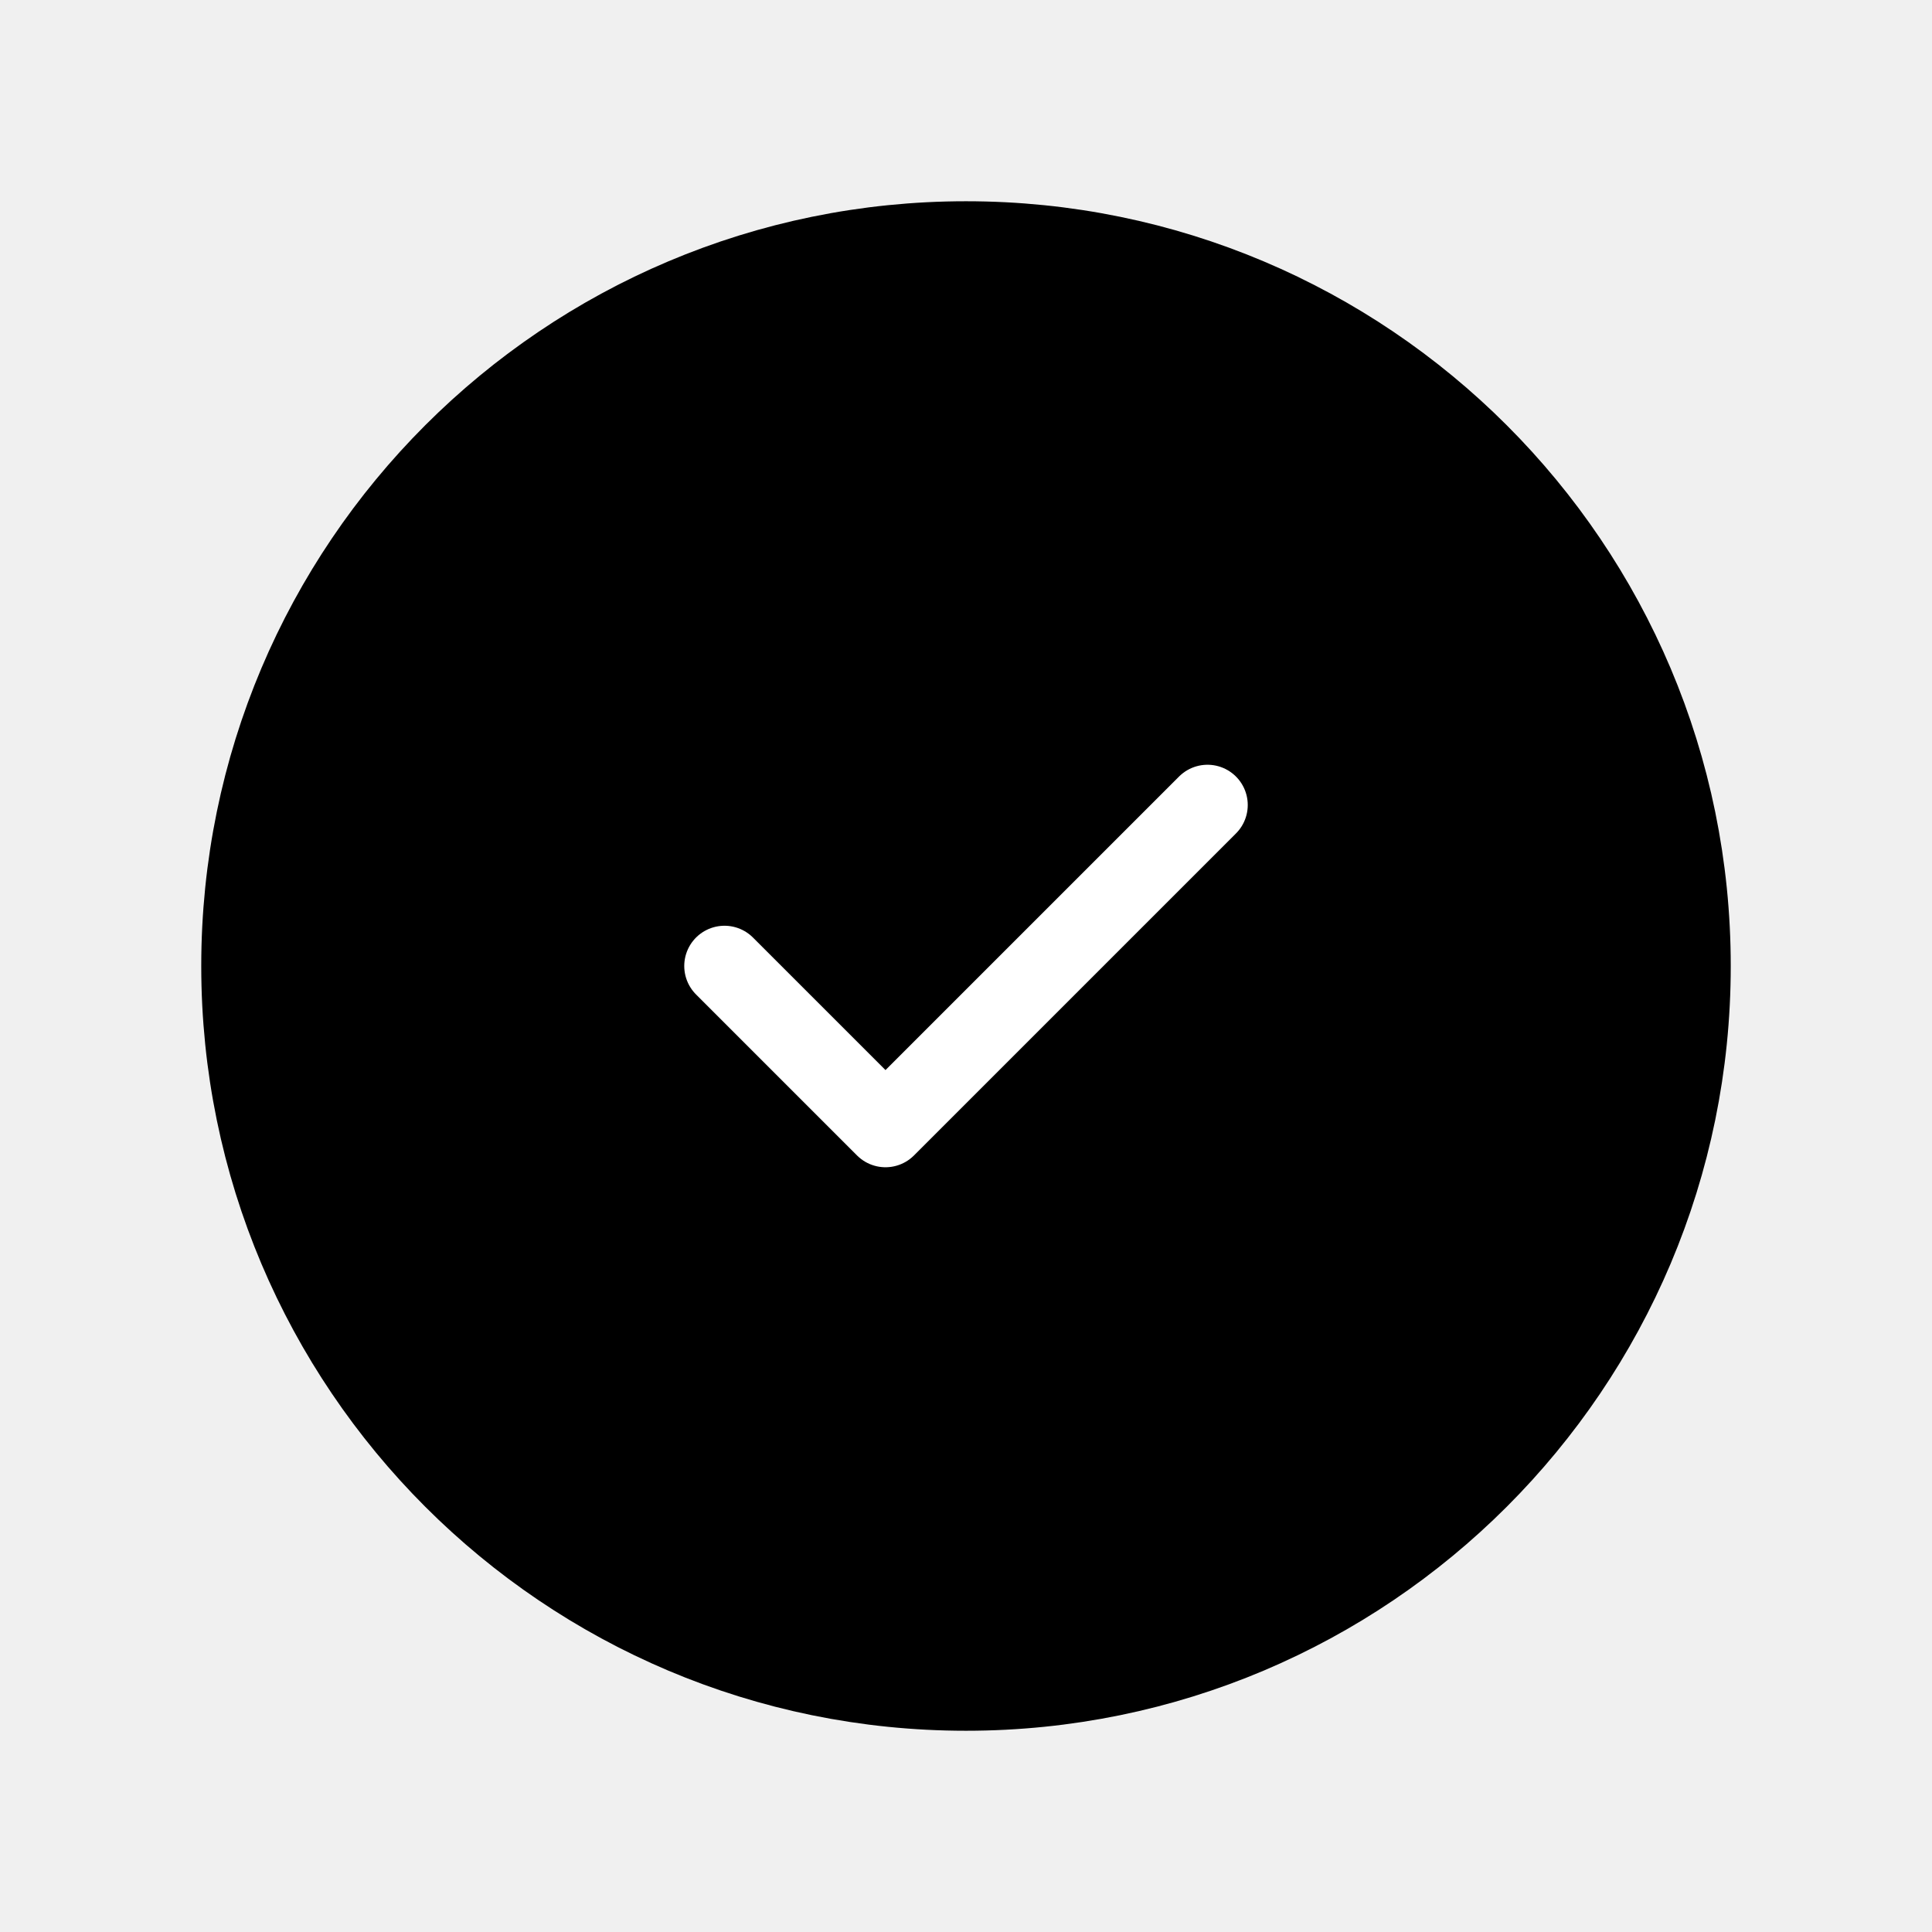
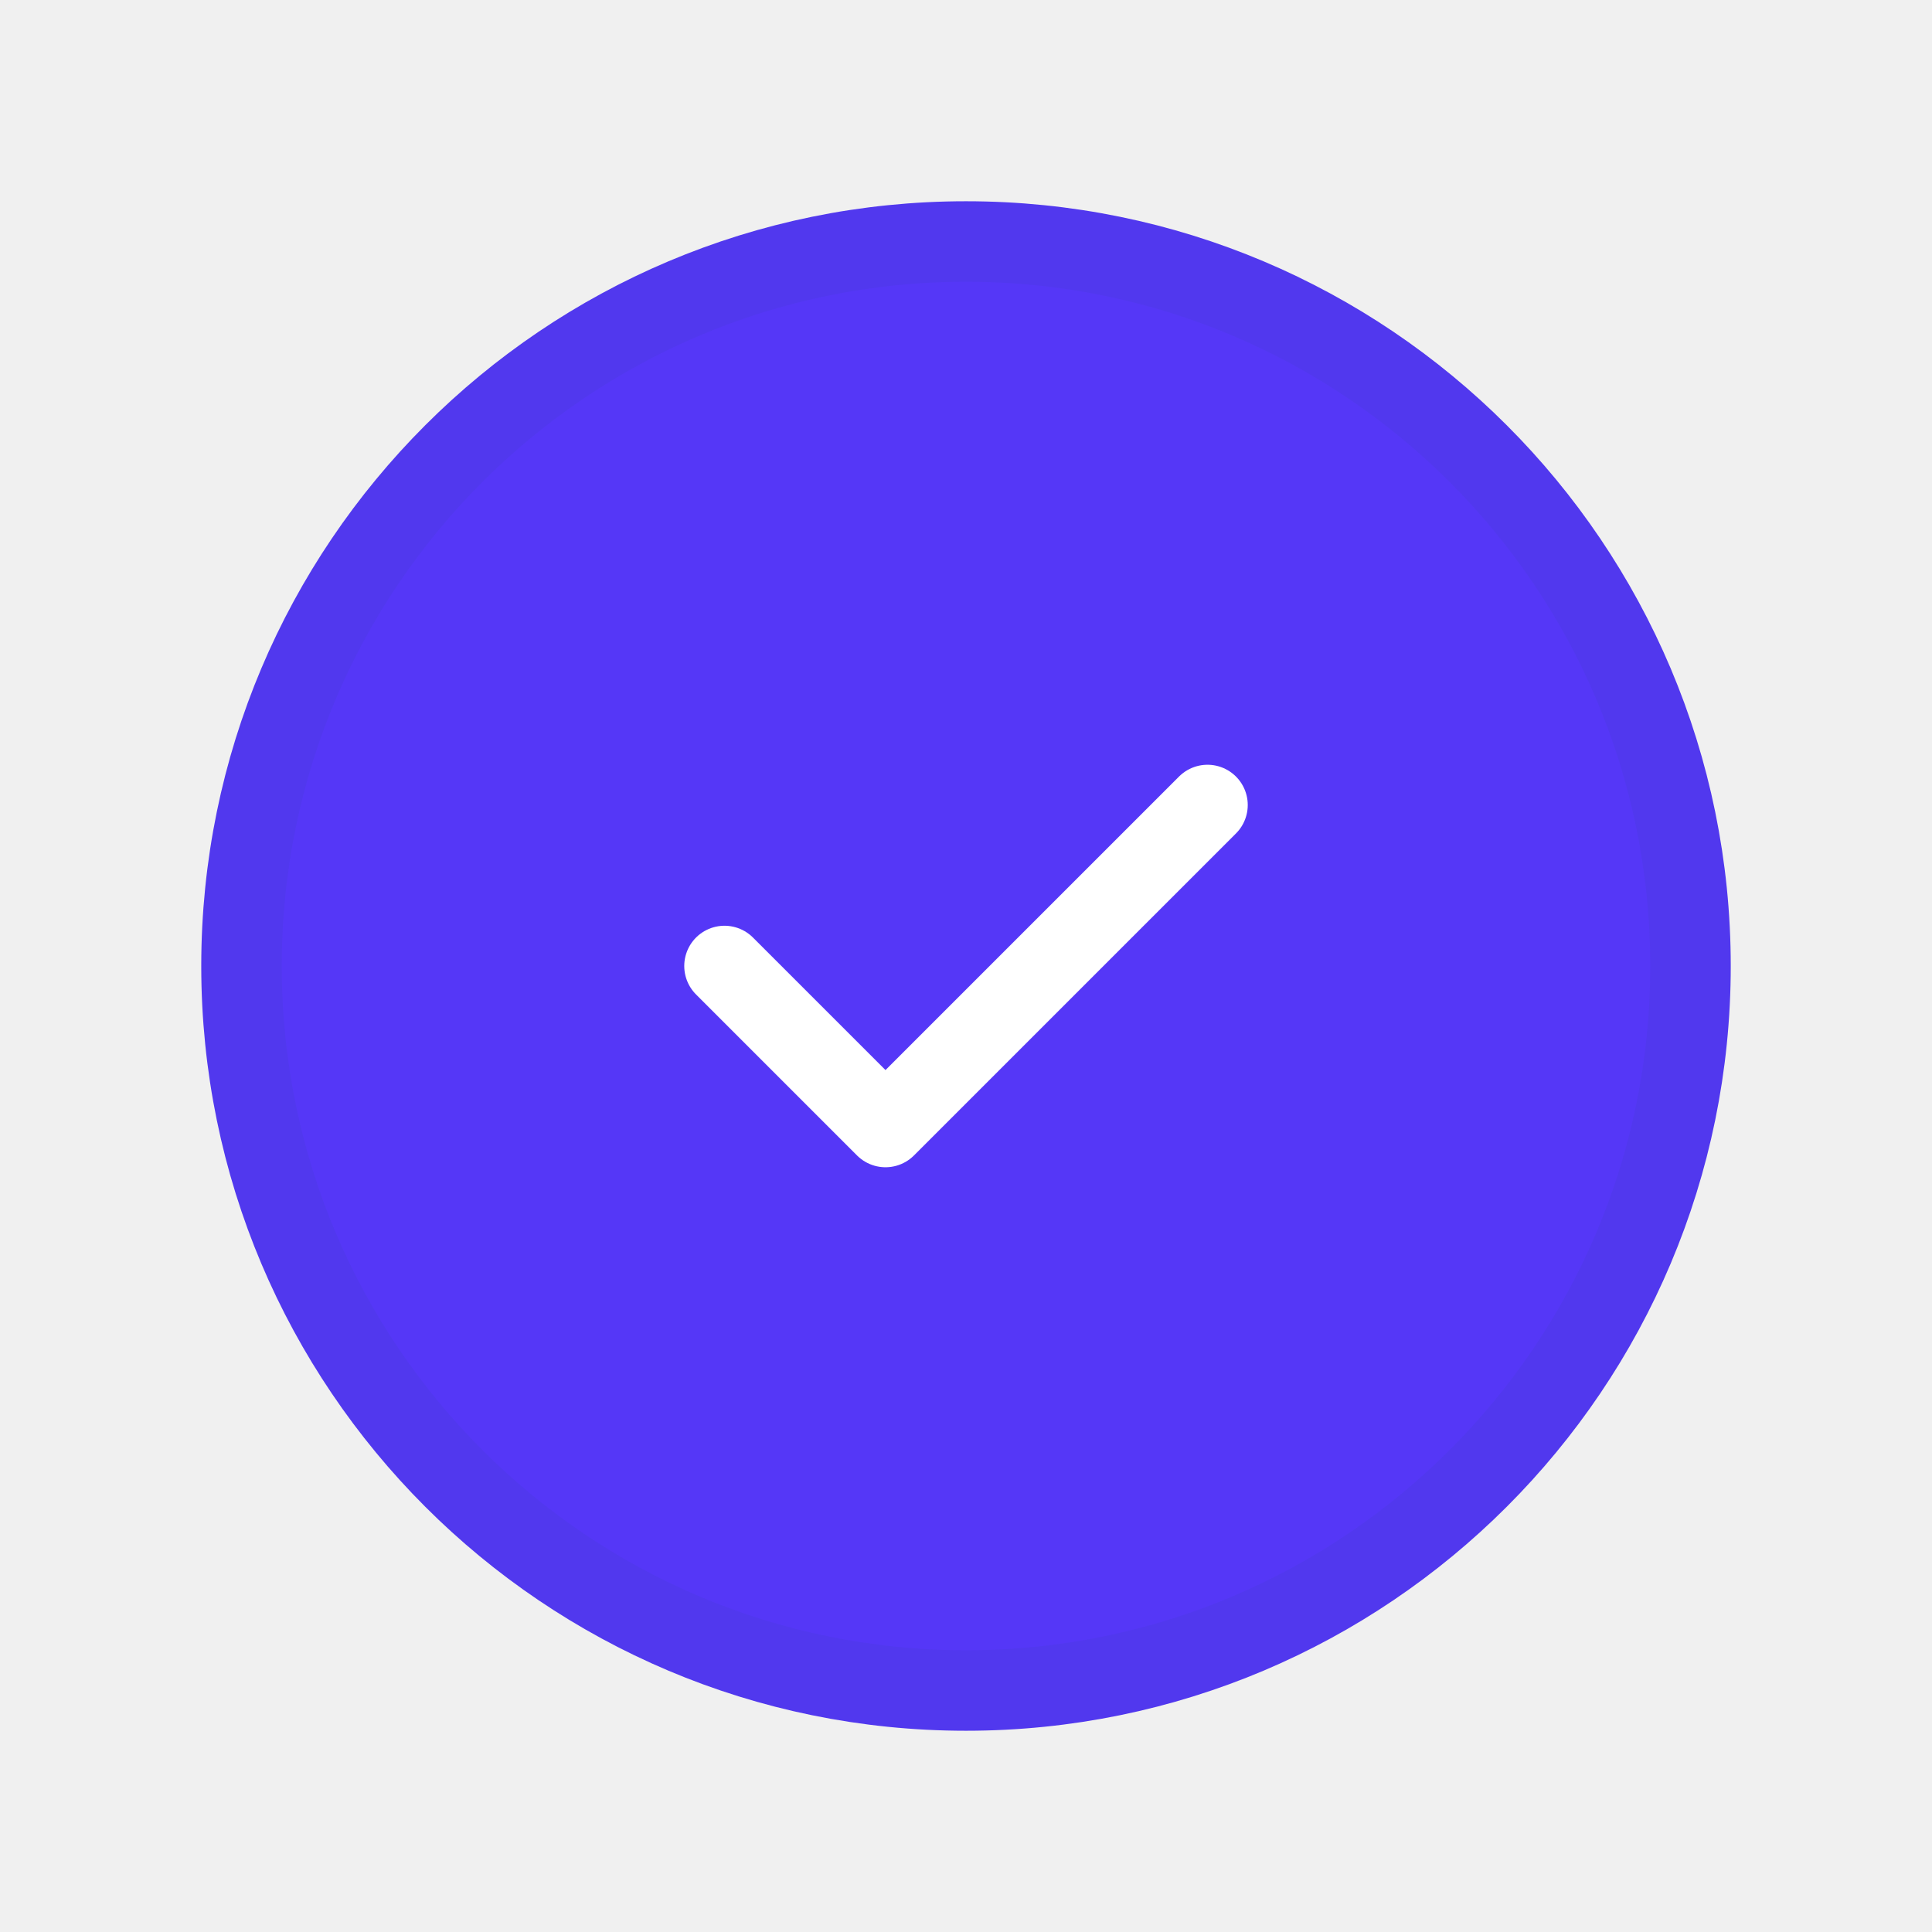
<svg xmlns="http://www.w3.org/2000/svg" width="24px" height="24px" viewBox="0 0 24 24" version="1.1">
-   <g id="Icons-/-24x24-/-Black-/-circle-check" stroke="none" stroke-width="1" fill="none" fill-rule="evenodd">
-     <polygon id="Path" points="0 0 24 0 24 24 0 24" />
-     <circle id="Bg" stroke="#000000" fill="#000000" stroke-linecap="round" stroke-linejoin="round" cx="12" cy="12" r="9" />
-     <polyline id="Path" stroke="#FFFFFF" stroke-linecap="round" stroke-linejoin="round" points="9 12 11 14 15 10" />
+   <g id="iPhone-X" stroke="none" stroke-width="1" fill="none" fill-rule="evenodd">
+     <g id="Screen-016" transform="translate(-16, -472)">
+       <g id="Card" transform="translate(16, 312)">
+         <g transform="translate(0, 160)" id="Icons-/-24x24-/-Purple-/-circle-check">
+           <polygon id="Path" points="0 0 24 0 24 24 0 24" />
+           <circle id="Bg" stroke="#5138EE" fill="#5537F7" stroke-linecap="round" stroke-linejoin="round" cx="12" cy="12" r="9" />
+           <polyline id="Path" stroke="#FFFFFF" stroke-linecap="round" stroke-linejoin="round" points="9 12 11 14 15 10" />
+         </g>
+       </g>
+     </g>
  </g>
</svg>
